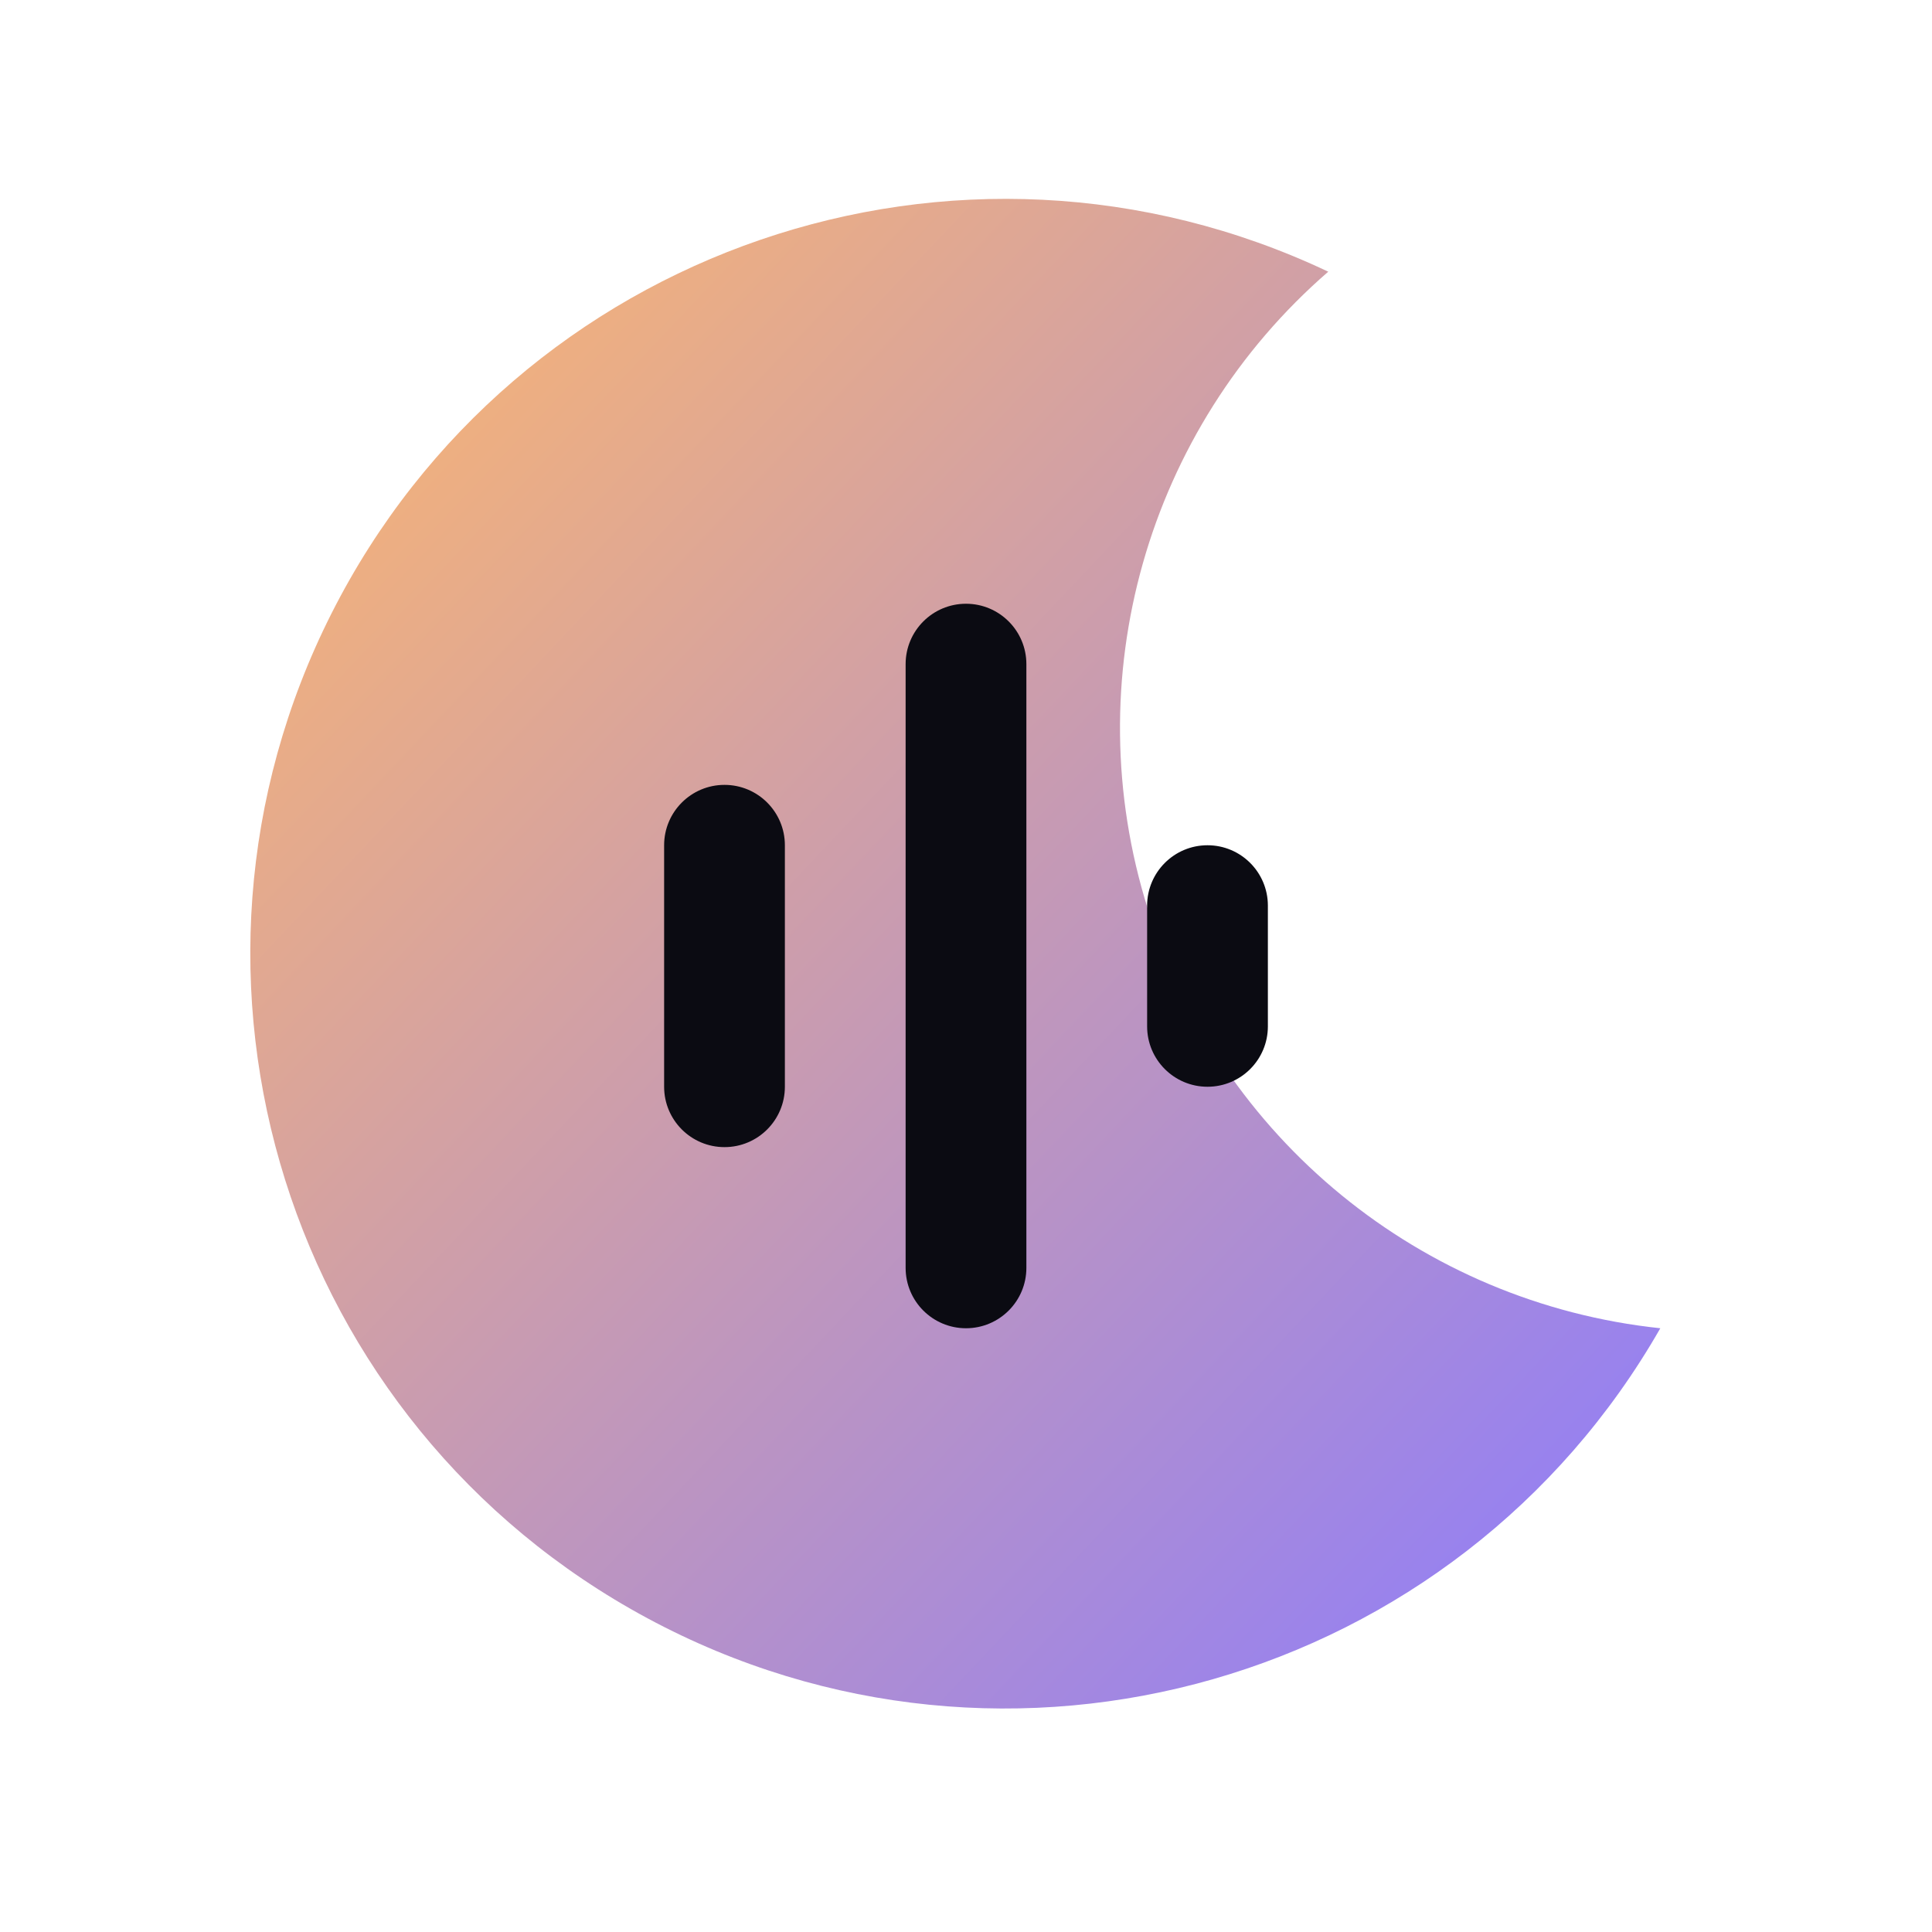
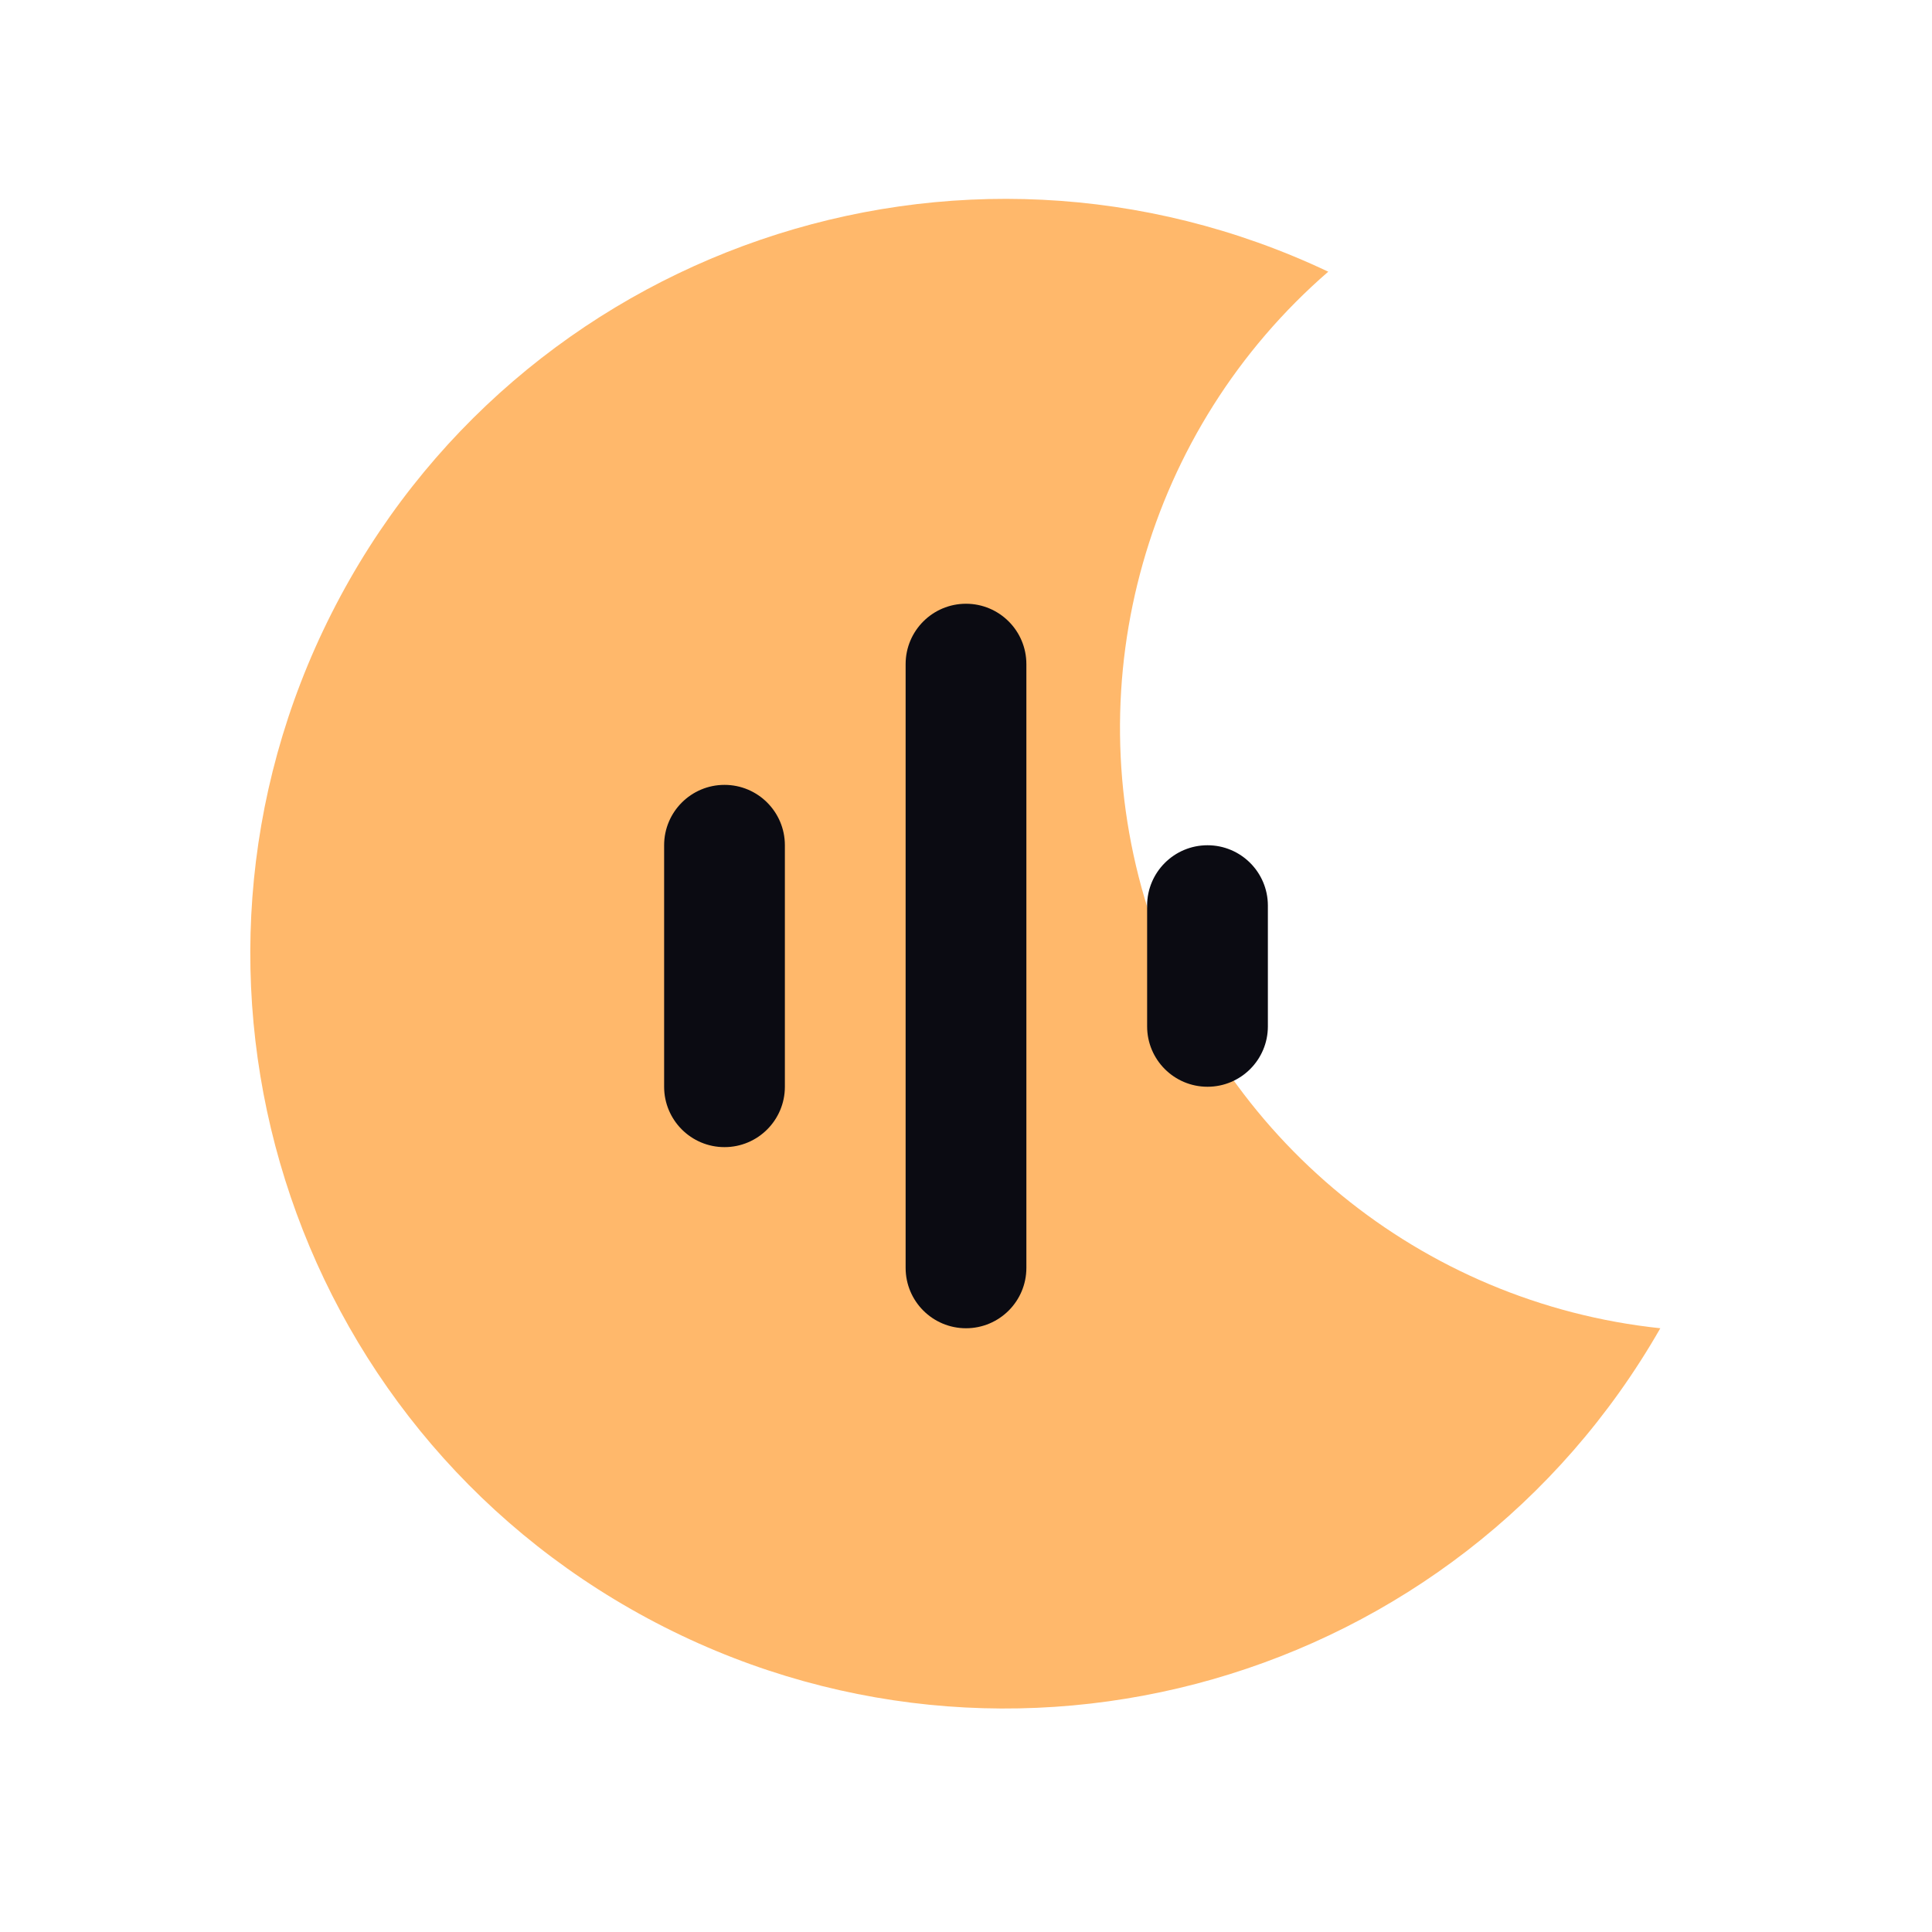
<svg xmlns="http://www.w3.org/2000/svg" viewBox="0 0 32 32">
-   <defs>
-     <linearGradient id="g" x1="0" y1="0" x2="1" y2="1">
-       <stop offset="0" stop-color="#ffb86b" />
-       <stop offset="1" stop-color="#8b7bff" />
-     </linearGradient>
-   </defs>
-   <path d="M22 4.5A12.5 12.5 0 1 0 27.5 22 10 10 0 0 1 22 4.5z" fill="url(#g)" />
+   <path d="M22 4.5A12.5 12.5 0 1 0 27.5 22 10 10 0 0 1 22 4.5z" fill="#ffb86b" />
  <g fill="#0b0b12">
    <rect x="11" y="13" width="2" height="6" rx="1" />
    <rect x="15" y="10" width="2" height="12" rx="1" />
    <rect x="19" y="14" width="2" height="4" rx="1" />
  </g>
</svg>
